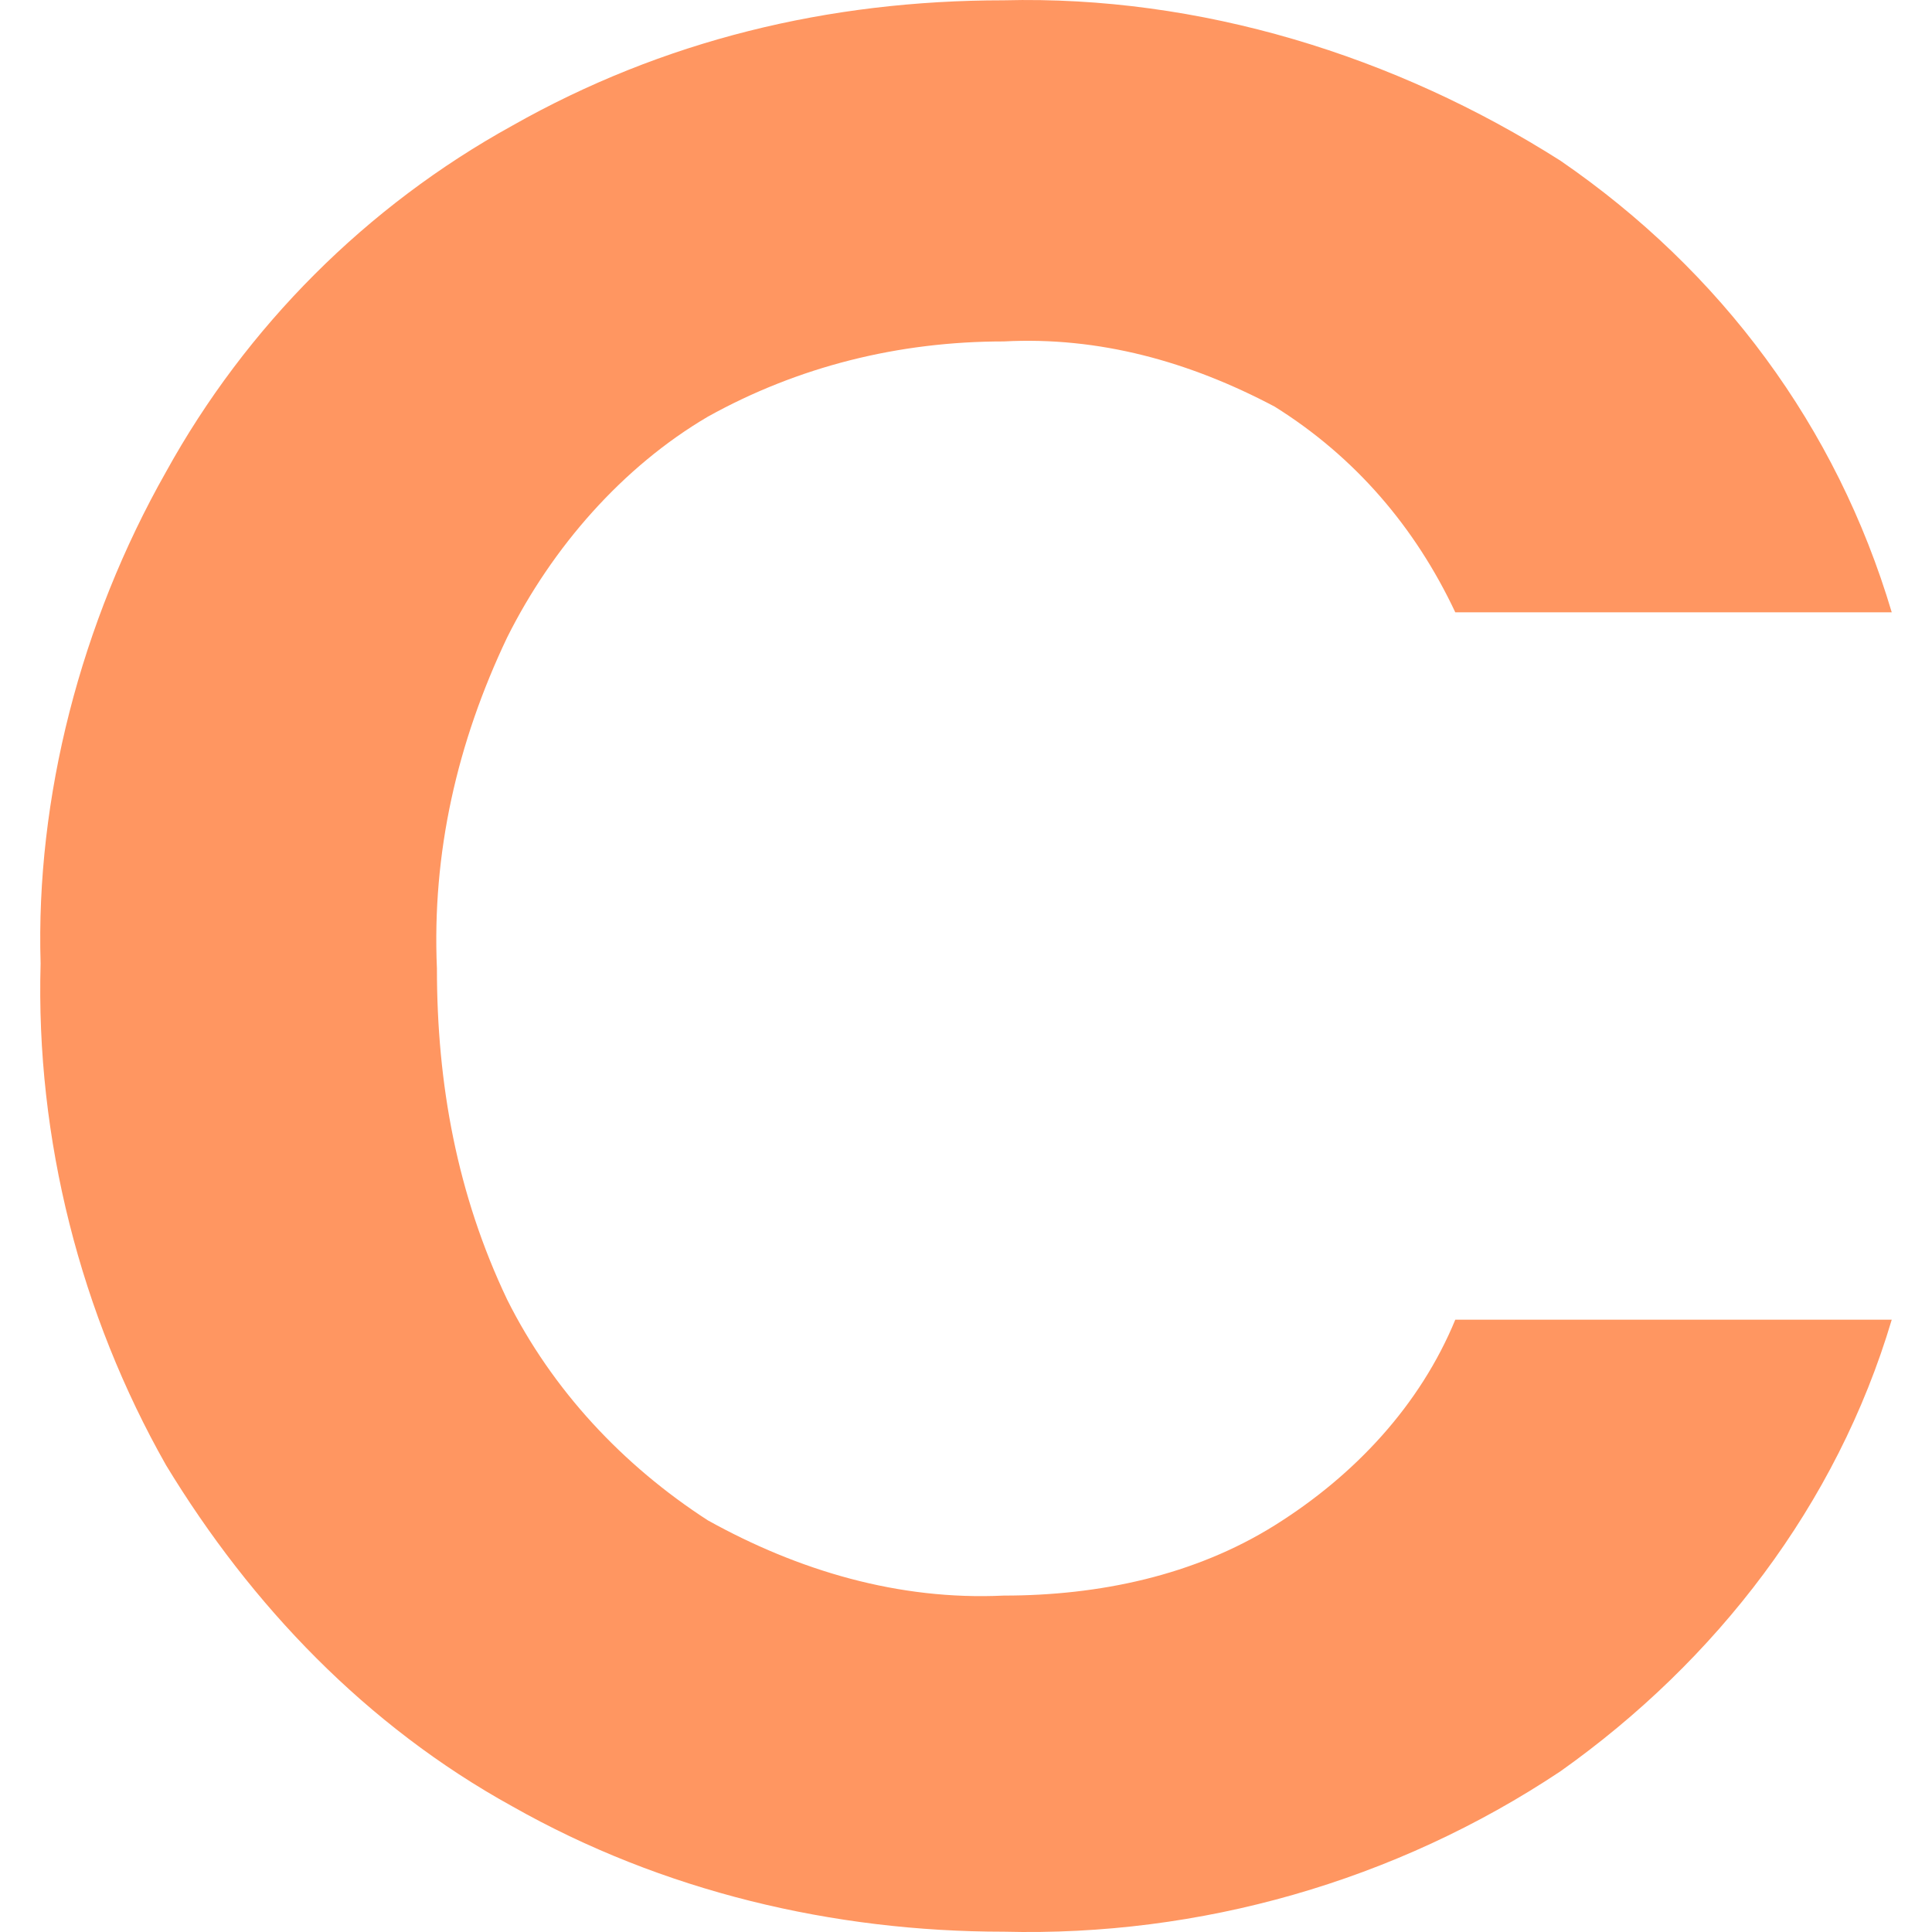
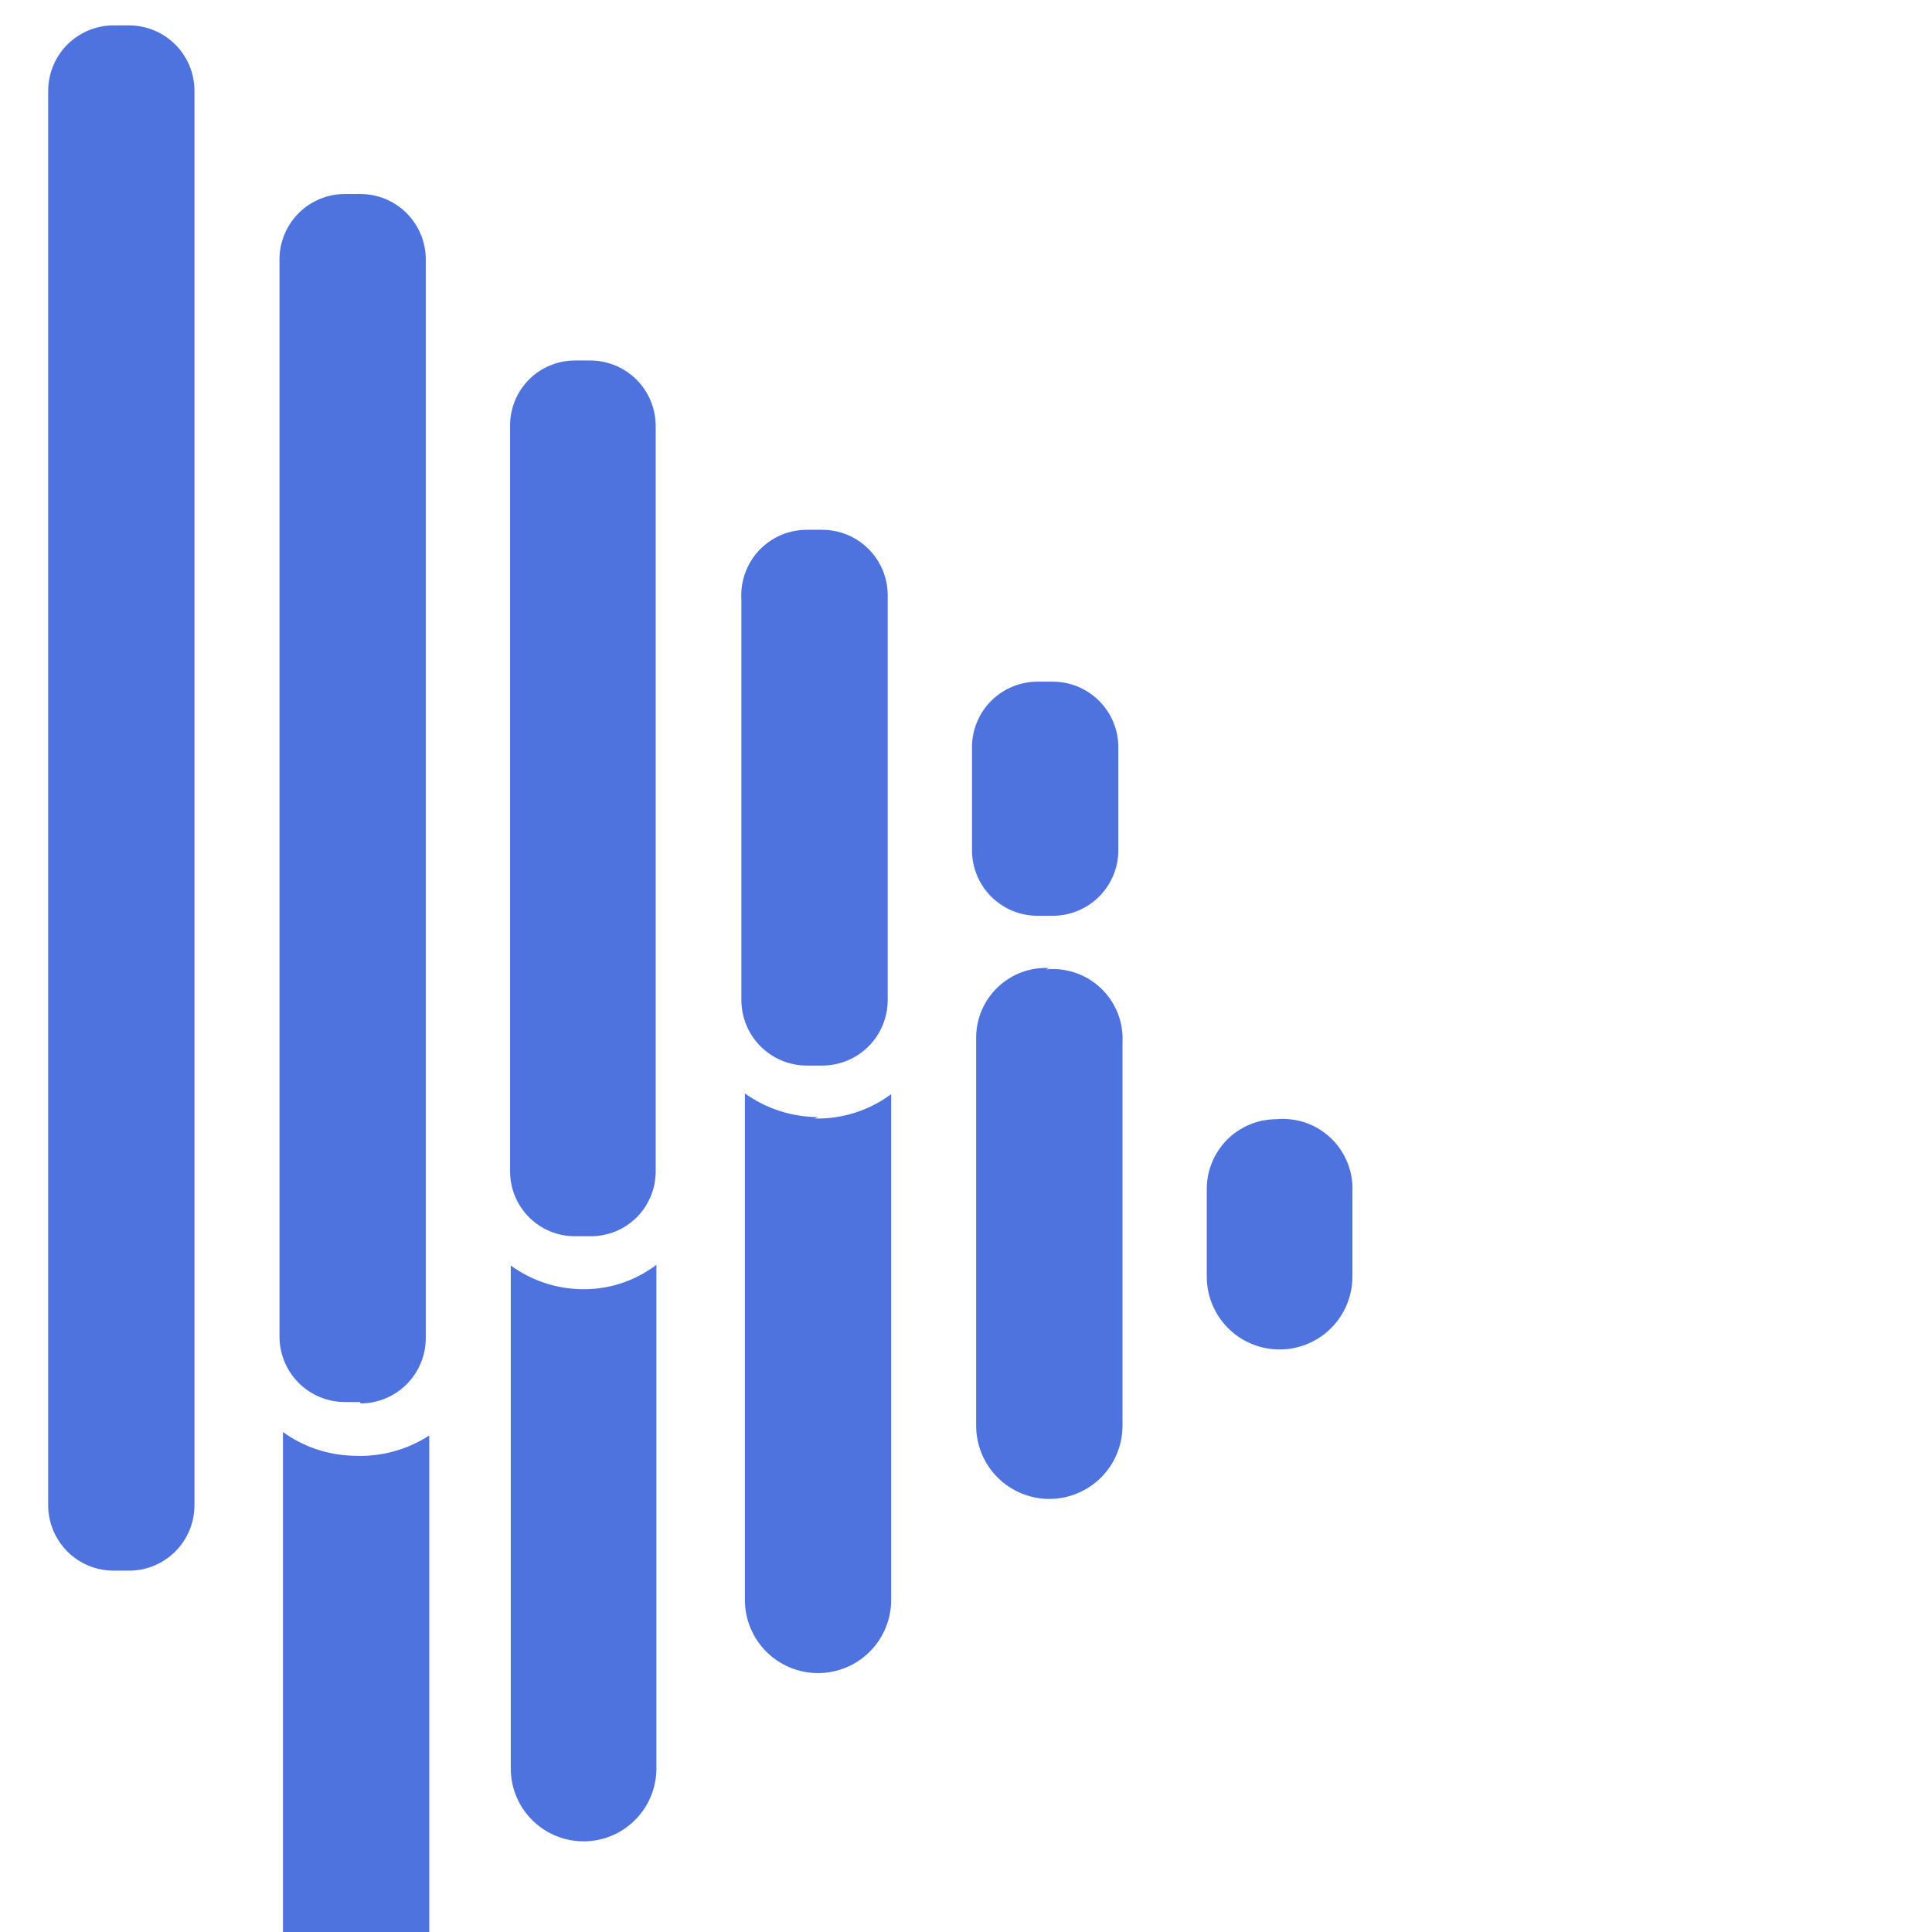
- <svg xmlns="http://www.w3.org/2000/svg" viewBox="-0.007 -0.006 36.907 38.512" width="32px" height="32px">
-   <defs>
-     <style type="text/css">
- 			.st0{fill:#95B4AF;}
- 		</style>
-   </defs>
-   <path class="st0" d="M2.5,9.4c1.6-2.9,4-5.3,6.9-6.9c3-1.7,6.3-2.5,9.8-2.5c3.9-0.1,7.8,1.1,11.1,3.2c3.2,2.2,5.5,5.3,6.6,9h-8.7 c-0.8-1.7-2-3.1-3.6-4.1c-1.7-0.9-3.5-1.4-5.4-1.3c-2.1,0-4.1,0.5-5.9,1.5c-1.7,1-3.1,2.6-4,4.4c-1,2.1-1.5,4.3-1.4,6.6 c0,2.3,0.4,4.5,1.4,6.6c0.9,1.8,2.3,3.3,4,4.4c1.8,1,3.8,1.6,5.9,1.5c1.9,0,3.8-0.4,5.4-1.4c1.6-1,2.9-2.4,3.6-4.1h8.7 c-1.1,3.7-3.5,6.8-6.6,9c-3.3,2.2-7.2,3.3-11.1,3.2c-3.4,0-6.8-0.8-9.8-2.5c-2.9-1.6-5.2-4-6.9-6.8c-1.7-3-2.6-6.5-2.5-10 C-0.1,15.9,0.8,12.4,2.5,9.4z" id="object-0" style="fill: rgb(255, 150, 97);" />
+ <svg xmlns="http://www.w3.org/2000/svg" viewBox="-0.007 -0.006 36.907 38.512" width="32px" height="32px" version="1.1" id="svg1">
+   <g transform="translate(0, 0.5)     rotate(0 13.5 20)" id="logogram" style="opacity: 1;">
+     <path fill="#4E73DF" d="M12.275 24.706V34.747C12.275 35.132 12.122 35.501 11.85 35.773C11.578 36.046 11.209 36.199 10.824 36.199C10.439 36.199 10.07 36.046 9.797 35.773C9.525 35.501 9.372 35.132 9.372 34.747V24.72C9.777 25.015 10.261 25.18 10.761 25.192C11.306 25.208 11.841 25.037 12.275 24.706ZM24.635 21.804C24.267 21.804 23.913 21.95 23.653 22.211C23.393 22.471 23.246 22.824 23.246 23.193V24.942C23.246 25.328 23.399 25.697 23.671 25.969C23.943 26.241 24.313 26.394 24.698 26.394C25.082 26.394 25.452 26.241 25.724 25.969C25.996 25.697 26.149 25.328 26.149 24.942V23.262C26.16 23.063 26.127 22.864 26.054 22.678C25.981 22.493 25.869 22.325 25.726 22.187C25.582 22.048 25.41 21.942 25.222 21.876C25.034 21.81 24.834 21.786 24.635 21.804ZM6.22 28.512C5.72 28.497 5.236 28.332 4.831 28.04V38.108C4.831 38.495 4.985 38.866 5.258 39.139C5.532 39.413 5.903 39.566 6.289 39.566C6.676 39.566 7.047 39.413 7.32 39.139C7.594 38.866 7.747 38.495 7.747 38.108V28.109C7.294 28.402 6.759 28.543 6.22 28.512ZM20.108 18.79C19.919 18.781 19.731 18.81 19.555 18.875C19.378 18.941 19.217 19.042 19.08 19.172C18.944 19.302 18.835 19.458 18.761 19.631C18.687 19.804 18.649 19.991 18.649 20.179V27.915C18.649 28.301 18.803 28.672 19.076 28.946C19.35 29.219 19.721 29.373 20.108 29.373C20.494 29.373 20.865 29.219 21.139 28.946C21.412 28.672 21.566 28.301 21.566 27.915V20.276C21.577 20.076 21.544 19.875 21.471 19.689C21.397 19.502 21.283 19.334 21.138 19.195C20.993 19.056 20.819 18.951 20.63 18.886C20.44 18.821 20.238 18.797 20.038 18.818L20.108 18.79ZM15.497 21.762C14.974 21.759 14.465 21.594 14.039 21.29V31.386C14.039 31.773 14.192 32.144 14.466 32.418C14.739 32.691 15.11 32.845 15.497 32.845C15.884 32.845 16.255 32.691 16.528 32.418C16.802 32.144 16.955 31.773 16.955 31.386V21.304C16.515 21.632 15.977 21.803 15.428 21.79L15.497 21.762ZM3.067 29.498V1.292C3.064 0.948 2.925 0.619 2.68 0.377C2.436 0.136 2.106 -1.38867e-05 1.762 1.06644e-09H1.456C1.113 -1.38867e-05 0.783 0.136 0.538 0.377C0.294 0.619 0.155 0.948 0.151 1.292V29.498C0.151 29.844 0.288 30.176 0.533 30.421C0.778 30.666 1.11 30.803 1.456 30.803H1.762C2.108 30.803 2.44 30.666 2.685 30.421C2.93 30.176 3.067 29.844 3.067 29.498ZM6.373 27.442H6.067C5.721 27.442 5.389 27.305 5.144 27.06C4.899 26.815 4.762 26.483 4.762 26.137V4.652C4.765 4.309 4.904 3.98 5.149 3.738C5.393 3.496 5.723 3.361 6.067 3.361H6.373C6.716 3.361 7.046 3.496 7.291 3.738C7.535 3.98 7.674 4.309 7.678 4.652V26.165C7.678 26.511 7.541 26.843 7.296 27.088C7.051 27.333 6.719 27.47 6.373 27.47V27.442ZM10.97 24.137H10.65C10.308 24.137 9.979 24.001 9.737 23.759C9.495 23.517 9.358 23.188 9.358 22.845V7.985C9.357 7.815 9.389 7.645 9.453 7.487C9.517 7.329 9.612 7.185 9.732 7.063C9.852 6.942 9.995 6.845 10.153 6.78C10.31 6.714 10.479 6.68 10.65 6.68H10.97C11.313 6.684 11.642 6.823 11.884 7.067C12.126 7.312 12.261 7.642 12.261 7.985V22.845C12.261 23.188 12.125 23.517 11.883 23.759C11.64 24.001 11.312 24.137 10.97 24.137ZM15.566 20.735H15.275C14.931 20.735 14.601 20.599 14.356 20.357C14.112 20.115 13.973 19.787 13.969 19.443V11.444C13.958 11.265 13.983 11.086 14.044 10.918C14.104 10.75 14.198 10.596 14.321 10.466C14.443 10.336 14.591 10.232 14.755 10.161C14.919 10.091 15.096 10.054 15.275 10.055H15.58C15.926 10.055 16.259 10.192 16.503 10.437C16.748 10.682 16.886 11.014 16.886 11.36V19.415C16.887 19.588 16.855 19.759 16.79 19.919C16.726 20.079 16.63 20.224 16.508 20.347C16.387 20.47 16.242 20.567 16.083 20.634C15.924 20.7 15.753 20.735 15.58 20.735H15.566ZM20.177 17.749H19.872C19.525 17.749 19.193 17.611 18.948 17.366C18.704 17.121 18.566 16.789 18.566 16.443V14.374C18.57 14.03 18.709 13.702 18.953 13.46C19.198 13.218 19.528 13.082 19.872 13.082H20.177C20.521 13.082 20.851 13.218 21.095 13.46C21.34 13.702 21.479 14.03 21.483 14.374V16.443C21.483 16.787 21.347 17.117 21.105 17.361C20.863 17.606 20.535 17.745 20.191 17.749H20.177Z" />
+   </g>
</svg>
